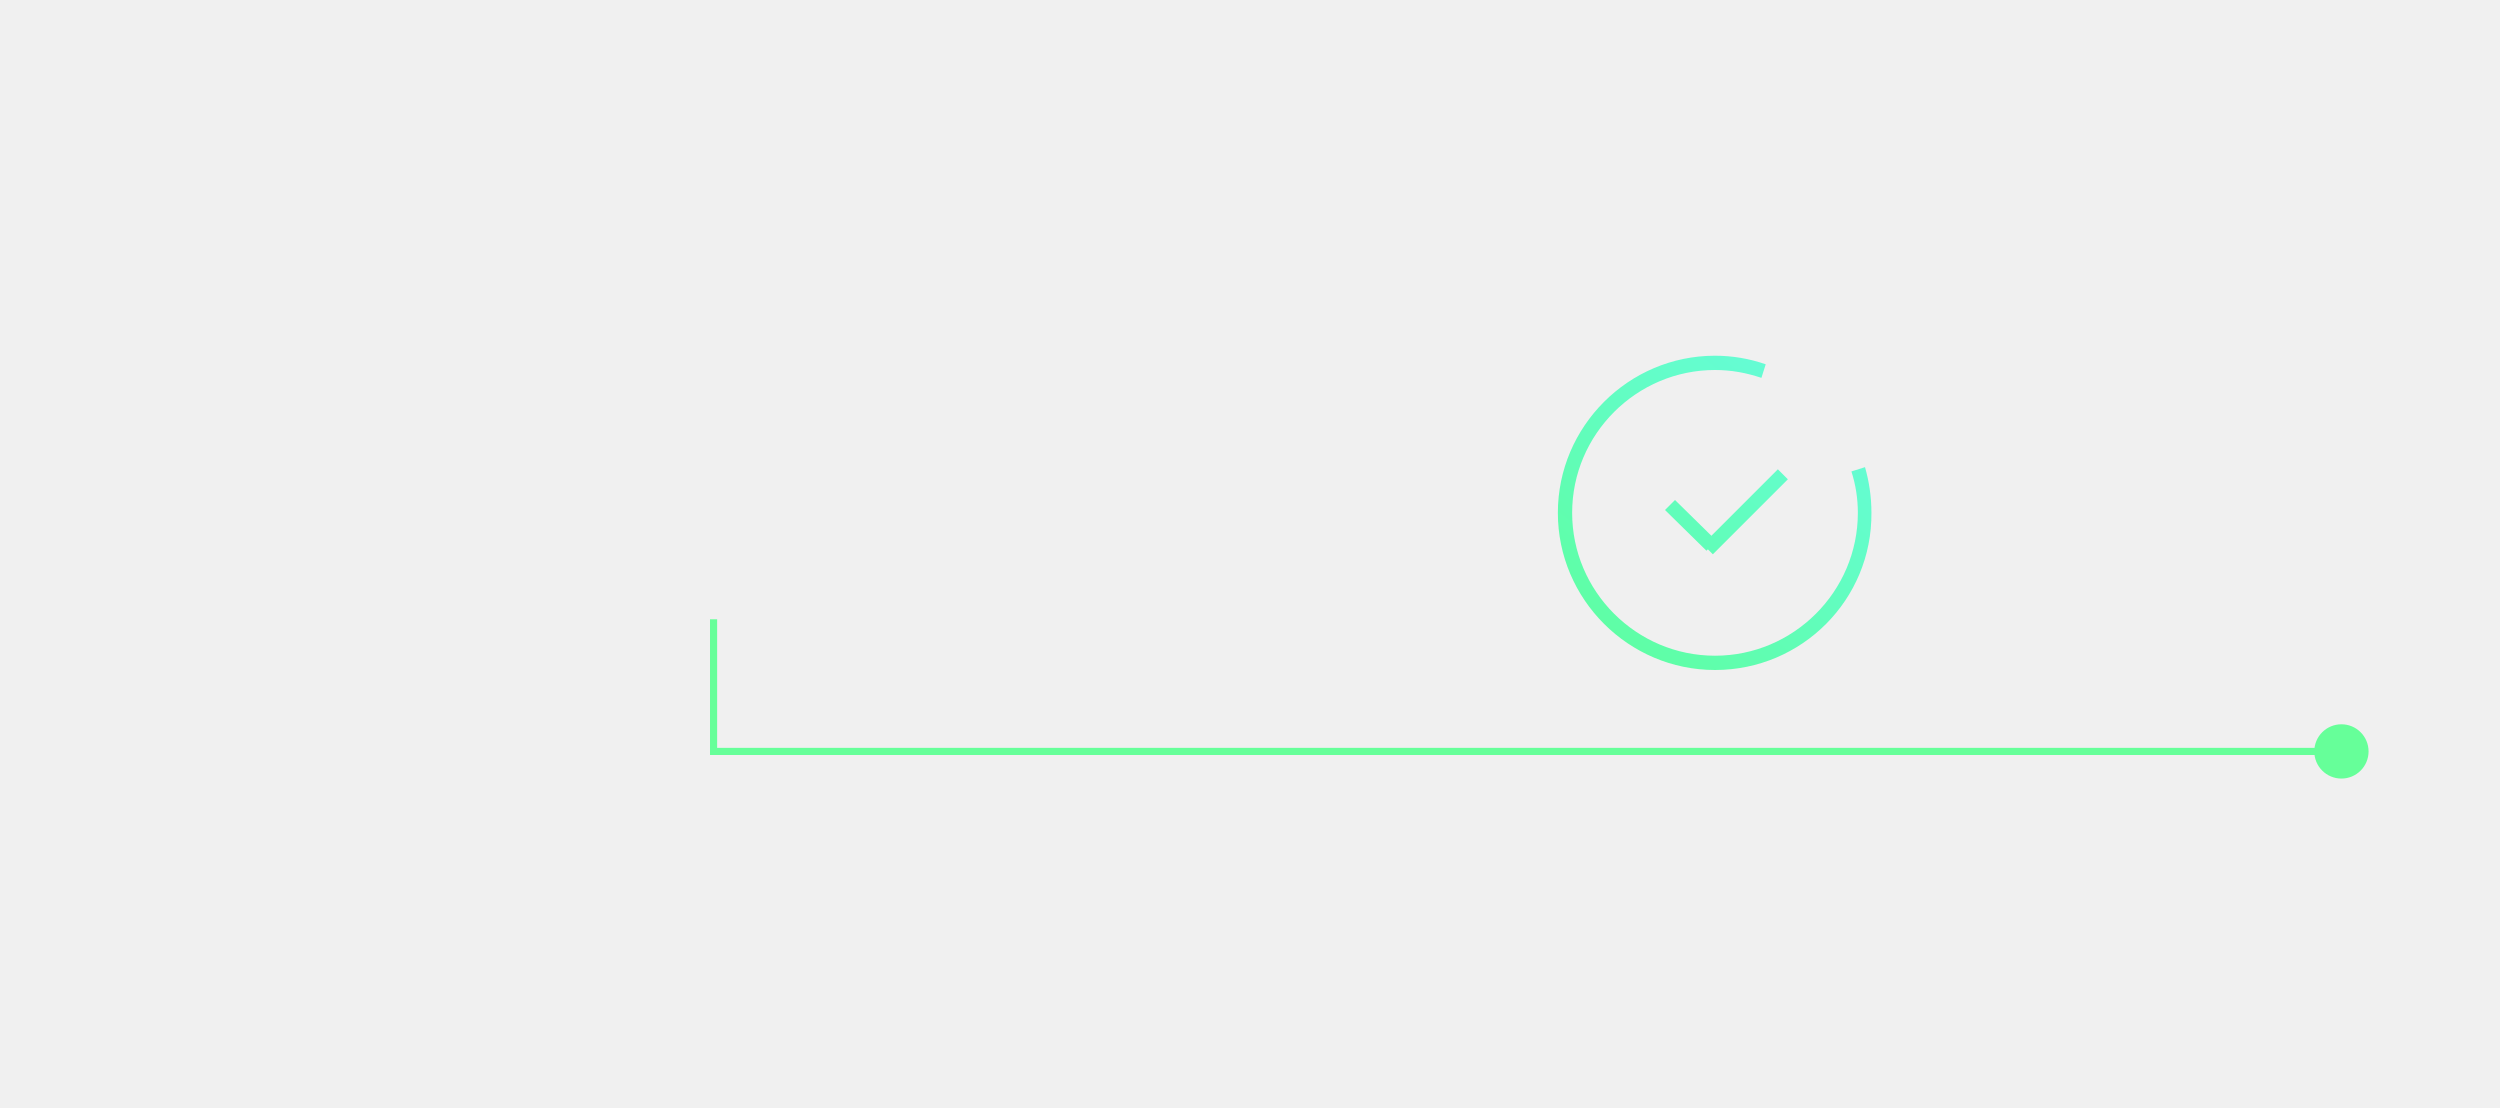
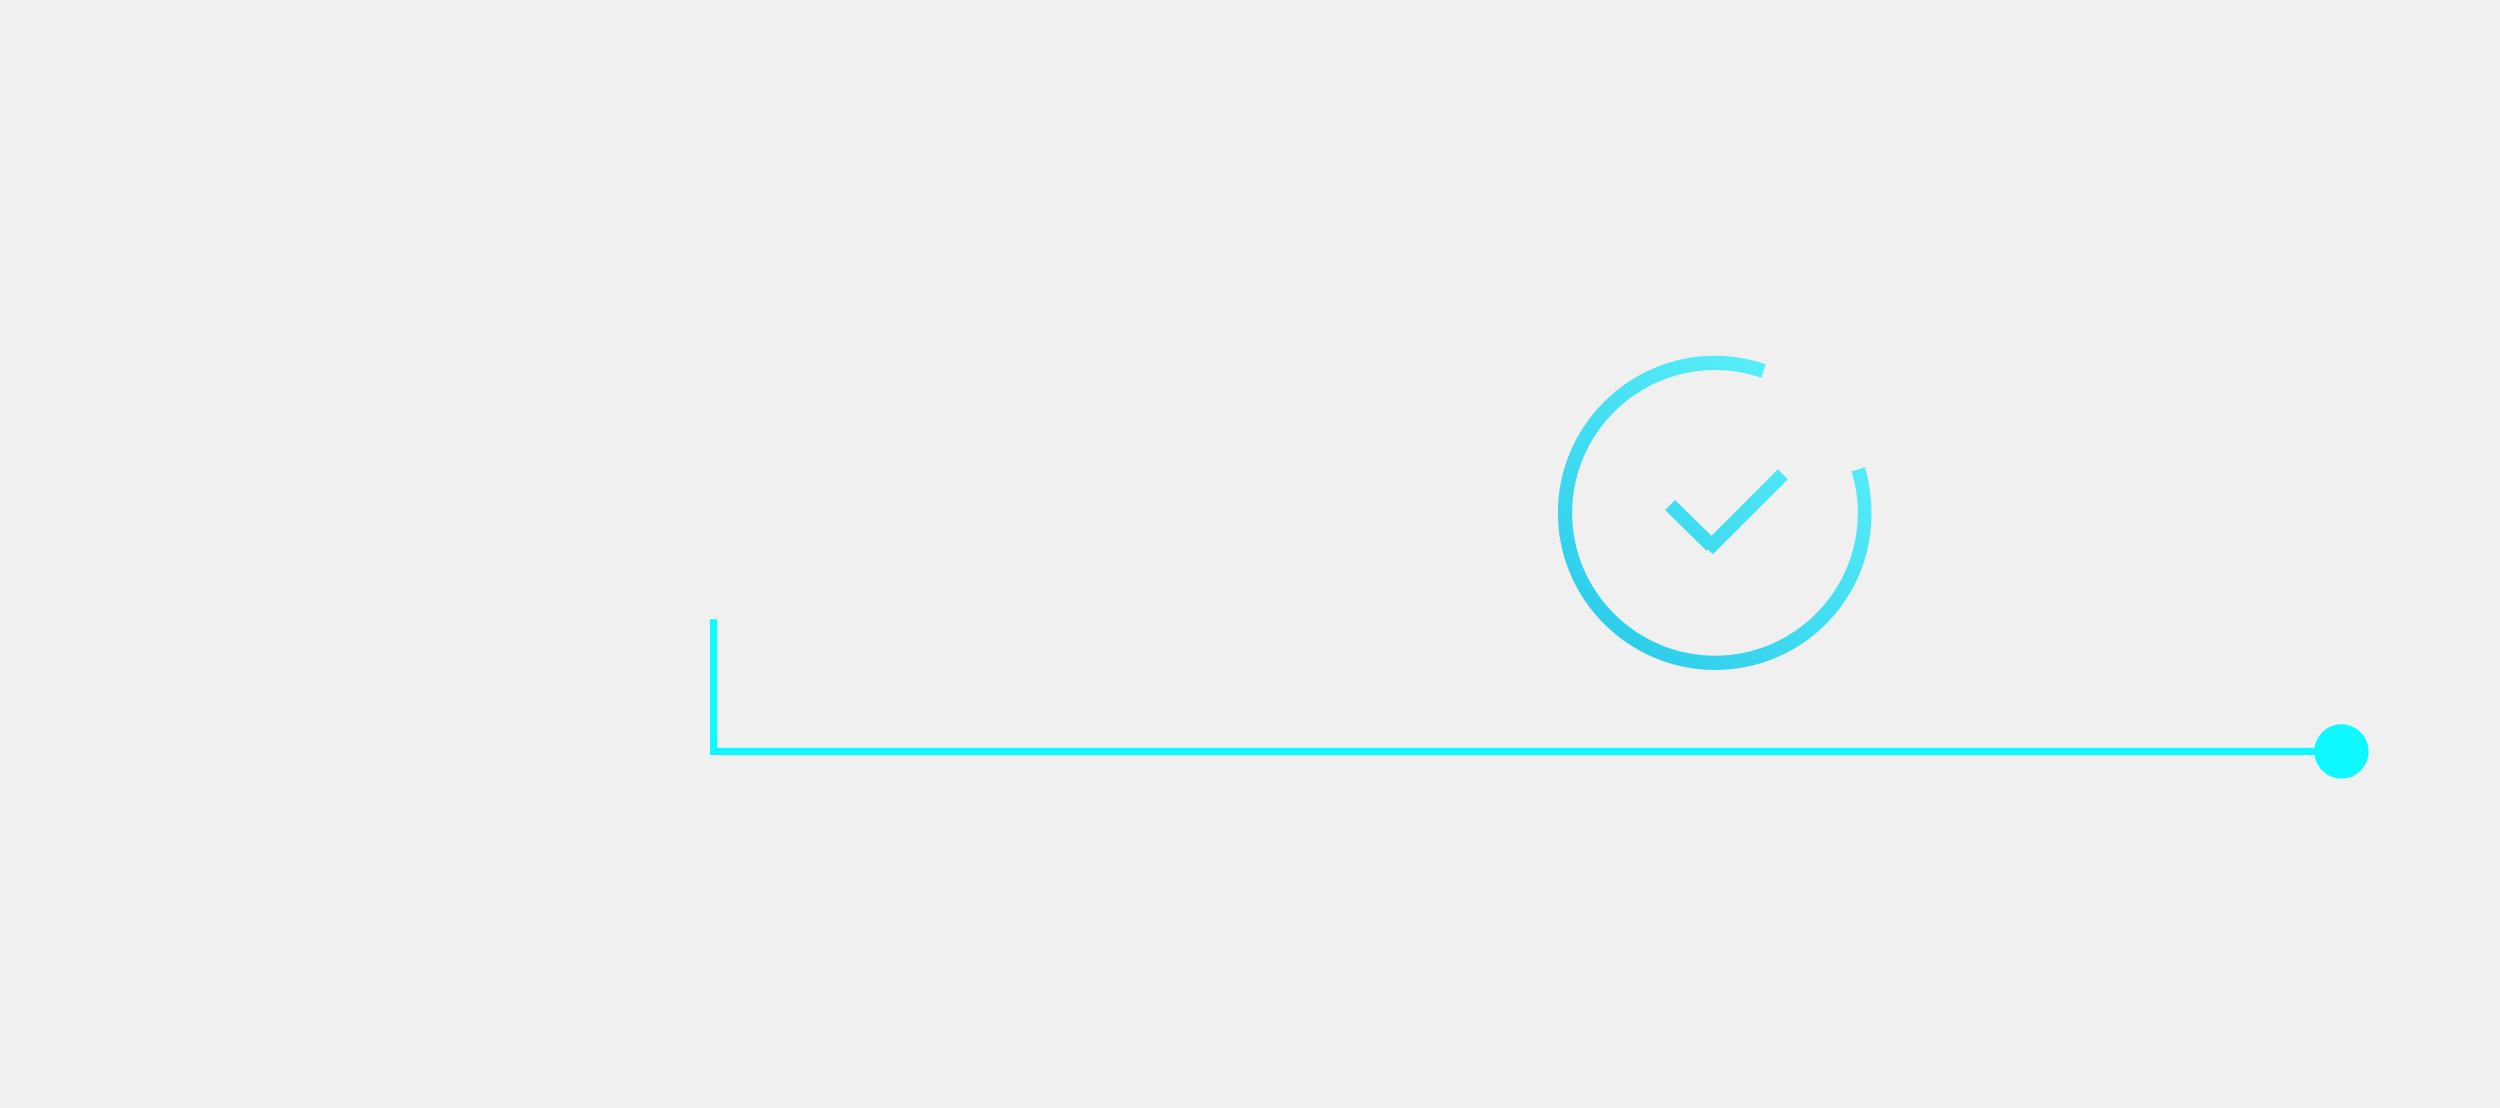
- <svg xmlns="http://www.w3.org/2000/svg" xmlns:ns1="&amp;#38;ns_ai;" version="1.1" id="Layer_3" x="0px" y="0px" viewBox="0 0 350 155" style="enable-background:new 0 0 350 155;" xml:space="preserve">
-   <defs id="defs62" />
-   <style type="text/css" id="style3">
+ <svg xmlns="http://www.w3.org/2000/svg" version="1.1" id="Layer_3" x="0px" y="0px" viewBox="0 0 350 155" style="enable-background:new 0 0 350 155;" xml:space="preserve">
+   <style type="text/css">
	.st0{fill:url(#SVGID_1_);}
	.st1{fill:url(#SVGID_2_);}
	.st2{fill:url(#SVGID_3_);}
	.st3{fill:#FFFFFF;}
	.st4{font-family:'Roboto-Regular';}
	.st5{font-size:17px;}
	.st6{letter-spacing:3;}
- 	.st7{fill:#66FF99;}
- 	.st8{fill:none;stroke:#66FF99;stroke-miterlimit:10;}
+ 	.st7{fill:#0DF9FF;}
+ 	.st8{fill:none;stroke:#0DF9FF;stroke-miterlimit:10;}
</style>
-   <switch id="switch5">
-     <g ns1:extraneous="self" id="g7">
-       <g id="g9">
-         <g id="g11">
-           <g id="g13">
-             <g id="g15">
+   <switch>
+     <g>
+       <g>
+         <g>
+           <g>
+             <g>
              <linearGradient id="SVGID_1_" gradientUnits="userSpaceOnUse" x1="206.371" y1="118.861" x2="280.276" y2="26.978">
-                 <stop offset="0" style="stop-color:#59FF7F" id="stop18" />
-                 <stop offset="1" style="stop-color:#6BFBFF" id="stop20" />
+                 <stop offset="0" style="stop-color:#00ADDC" />
+                 <stop offset="8.369088e-02" style="stop-color:#0EB7E0" />
+                 <stop offset="0.364" style="stop-color:#36D4EE" />
+                 <stop offset="0.62" style="stop-color:#53EAF7" />
+                 <stop offset="0.84" style="stop-color:#65F6FD" />
+                 <stop offset="1" style="stop-color:#6BFBFF" />
              </linearGradient>
-               <polygon class="st0" points="239.8,77.6 238.4,76.2 248.9,65.7 250.3,67.1       " id="polygon22" />
+               <polygon class="st0" points="239.8,77.6 238.4,76.2 248.9,65.7 250.3,67.1       " />
            </g>
-             <g id="g24">
+             <g>
              <linearGradient id="SVGID_2_" gradientUnits="userSpaceOnUse" x1="202.652" y1="115.87" x2="276.558" y2="23.987">
-                 <stop offset="0" style="stop-color:#59FF7F" id="stop27" />
-                 <stop offset="1" style="stop-color:#6BFBFF" id="stop29" />
+                 <stop offset="0" style="stop-color:#00ADDC" />
+                 <stop offset="8.369088e-02" style="stop-color:#0EB7E0" />
+                 <stop offset="0.364" style="stop-color:#36D4EE" />
+                 <stop offset="0.62" style="stop-color:#53EAF7" />
+                 <stop offset="0.84" style="stop-color:#65F6FD" />
+                 <stop offset="1" style="stop-color:#6BFBFF" />
              </linearGradient>
-               <polygon class="st1" points="238.9,77.1 233.1,71.4 234.5,70 240.3,75.7       " id="polygon31" />
+               <polygon class="st1" points="238.9,77.1 233.1,71.4 234.5,70 240.3,75.7       " />
            </g>
-             <g id="g33">
+             <g>
              <linearGradient id="SVGID_3_" gradientUnits="userSpaceOnUse" x1="203.884" y1="116.861" x2="277.79" y2="24.978">
-                 <stop offset="0" style="stop-color:#59FF7F" id="stop36" />
-                 <stop offset="1" style="stop-color:#6BFBFF" id="stop38" />
+                 <stop offset="0" style="stop-color:#00ADDC" />
+                 <stop offset="8.369088e-02" style="stop-color:#0EB7E0" />
+                 <stop offset="0.364" style="stop-color:#36D4EE" />
+                 <stop offset="0.62" style="stop-color:#53EAF7" />
+                 <stop offset="0.84" style="stop-color:#65F6FD" />
+                 <stop offset="1" style="stop-color:#6BFBFF" />
              </linearGradient>
-               <path class="st2" d="M240.1,93.8c-12.1,0-22-9.9-22-22c0-12.1,9.9-22,22-22c2.4,0,4.8,0.4,7.1,1.2l-0.6,1.9        c-2.1-0.7-4.2-1.1-6.5-1.1c-11,0-20,9-20,20s9,20,20,20s20-9,20-20c0-2-0.3-3.9-0.9-5.8l1.9-0.6c0.6,2.1,0.9,4.2,0.9,6.4        C262.1,83.9,252.3,93.8,240.1,93.8z" id="path40" />
+               <path class="st2" d="M240.1,93.8c-12.1,0-22-9.9-22-22c0-12.1,9.9-22,22-22c2.4,0,4.8,0.4,7.1,1.2l-0.6,1.9        c-2.1-0.7-4.2-1.1-6.5-1.1c-11,0-20,9-20,20s9,20,20,20s20-9,20-20c0-2-0.3-3.9-0.9-5.8l1.9-0.6c0.6,2.1,0.9,4.2,0.9,6.4        C262.1,83.9,252.3,93.8,240.1,93.8z" />
            </g>
          </g>
        </g>
-         <g id="g50">
-           <g id="g52">
-             <polyline class="st8" points="99.9,86.7 99.9,105.2 328,105.2      " id="polyline54" />
-             <g id="g56">
-               <circle class="st7" cx="327.8" cy="105.2" r="3.8" id="circle58" />
+         <g>
+           <g>
+             <polyline class="st8" points="99.9,86.7 99.9,105.2 328,105.2      " />
+             <g>
+               <circle class="st7" cx="327.8" cy="105.2" r="3.8" />
            </g>
          </g>
        </g>
      </g>
    </g>
  </switch>
</svg>
